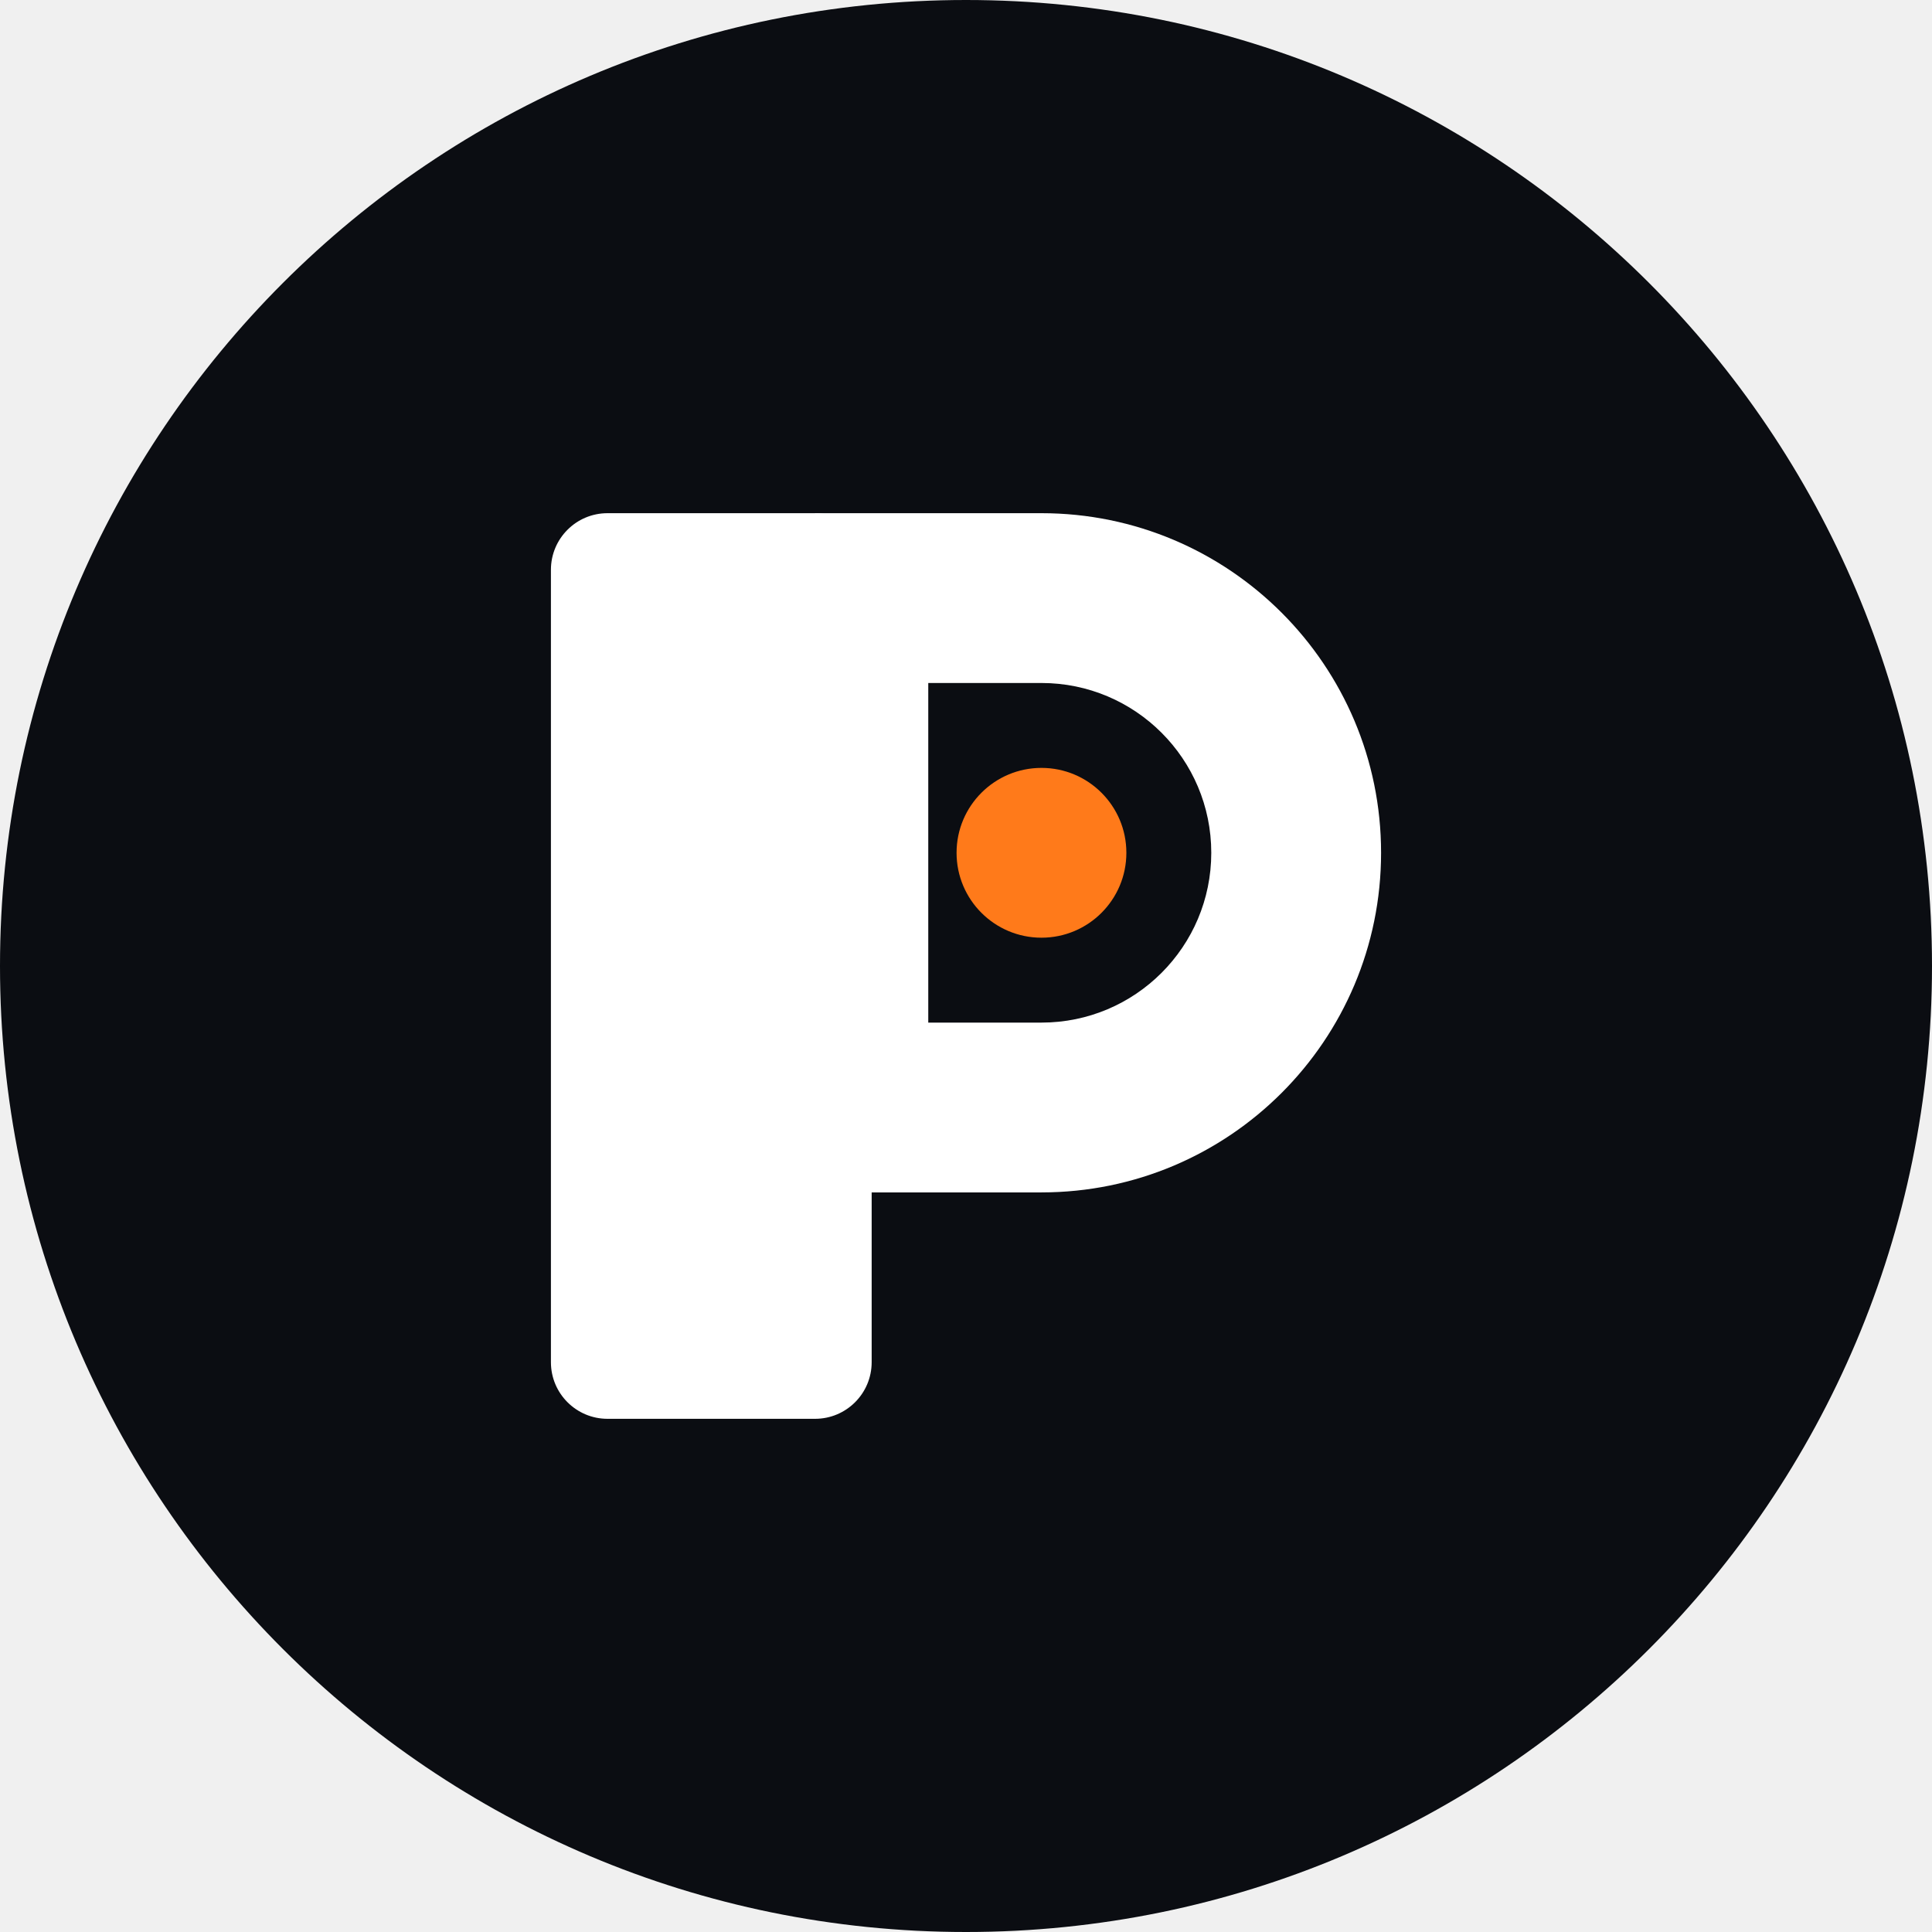
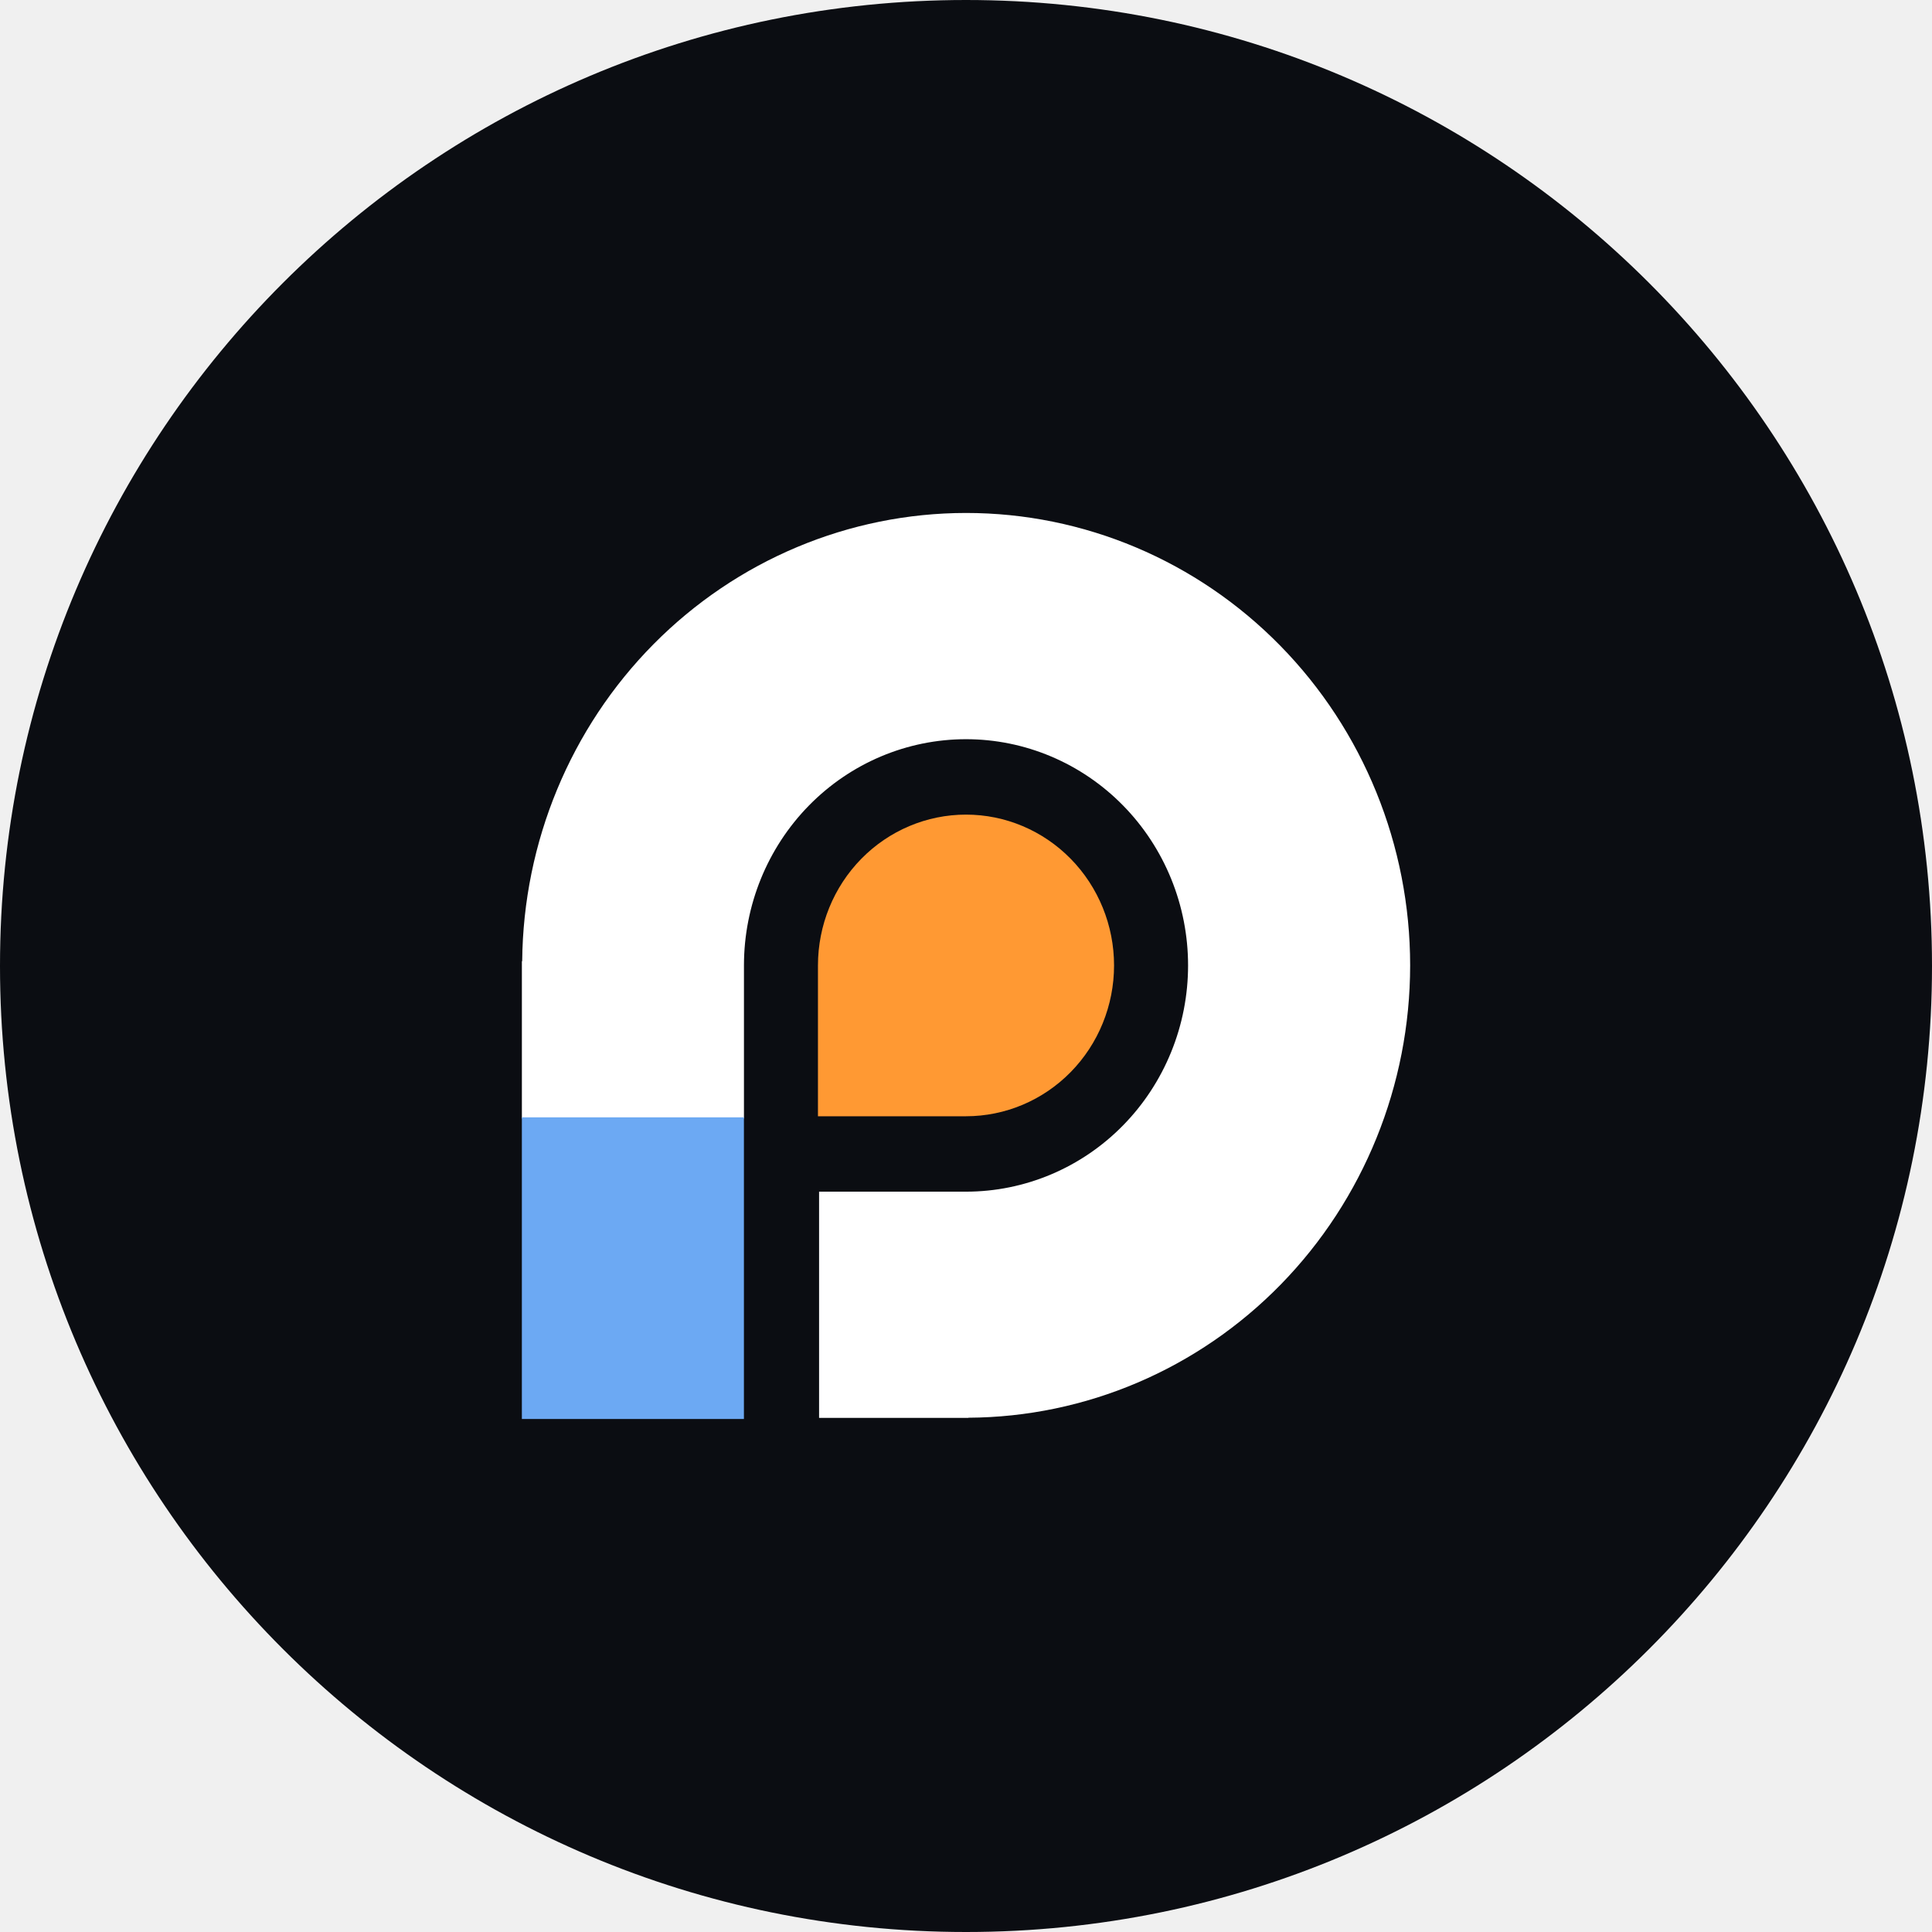
<svg xmlns="http://www.w3.org/2000/svg" width="512" height="512" viewBox="0 0 512 512" fill="none">
  <circle cx="256" cy="256" r="256" fill="#0B0D12" />
-   <g transform="translate(146 136) scale(5)">
-     <rect width="17" height="48" rx="3" fill="#FFFFFF" />
-     <path fill-rule="evenodd" d="M14 0H26A18 18 0 0 1 26 36H14ZM20 9V27H26A9 9 0 0 0 26 9Z" fill="#FFFFFF" />
-     <circle cx="26" cy="18" r="4.5" fill="#FF7A1A" />
+   <g transform="translate(138.30 135.94) scale(4)">
+     <path d="M29.426 3.02905e-05C21.673 0.005 14.236 3.127 8.729 8.688C3.223 14.248 0.094 21.798 0.021 29.696H0.001V29.977V40.12H14.714V29.977C14.714 26.002 16.264 22.19 19.023 19.379C21.782 16.568 25.524 14.989 29.426 14.989C31.358 14.989 33.271 15.376 35.056 16.13C36.841 16.883 38.463 17.987 39.829 19.379C41.195 20.77 42.279 22.423 43.018 24.241C43.758 26.06 44.138 28.009 44.138 29.977C44.138 31.946 43.758 33.895 43.018 35.713C42.279 37.532 41.195 39.184 39.829 40.576C38.463 41.968 36.841 43.072 35.056 43.825C33.271 44.578 31.358 44.966 29.426 44.966H19.691V59.955H29.426H29.579V59.943C37.355 59.902 44.798 56.727 50.283 51.112C55.767 45.497 58.848 37.899 58.851 29.977C58.851 22.027 55.751 14.402 50.232 8.78C44.714 3.158 37.23 3.03907e-05 29.426 3.02905e-05Z" fill="#FFFFFF" />
+     <path d="M29.425 19.985C26.824 19.985 24.329 21.038 22.49 22.912C20.651 24.785 19.617 27.327 19.617 29.977V39.97H29.425C32.027 39.97 34.521 38.917 36.361 37.043C38.2 35.169 39.234 32.627 39.234 29.977C39.234 27.327 38.2 24.785 36.361 22.912C34.521 21.038 32.027 19.985 29.425 19.985Z" fill="#FF9933" />
+     <path d="M14.712 40.042H0V60.027H14.712V40.042Z" fill="#6CA9F3" />
  </g>
</svg>
